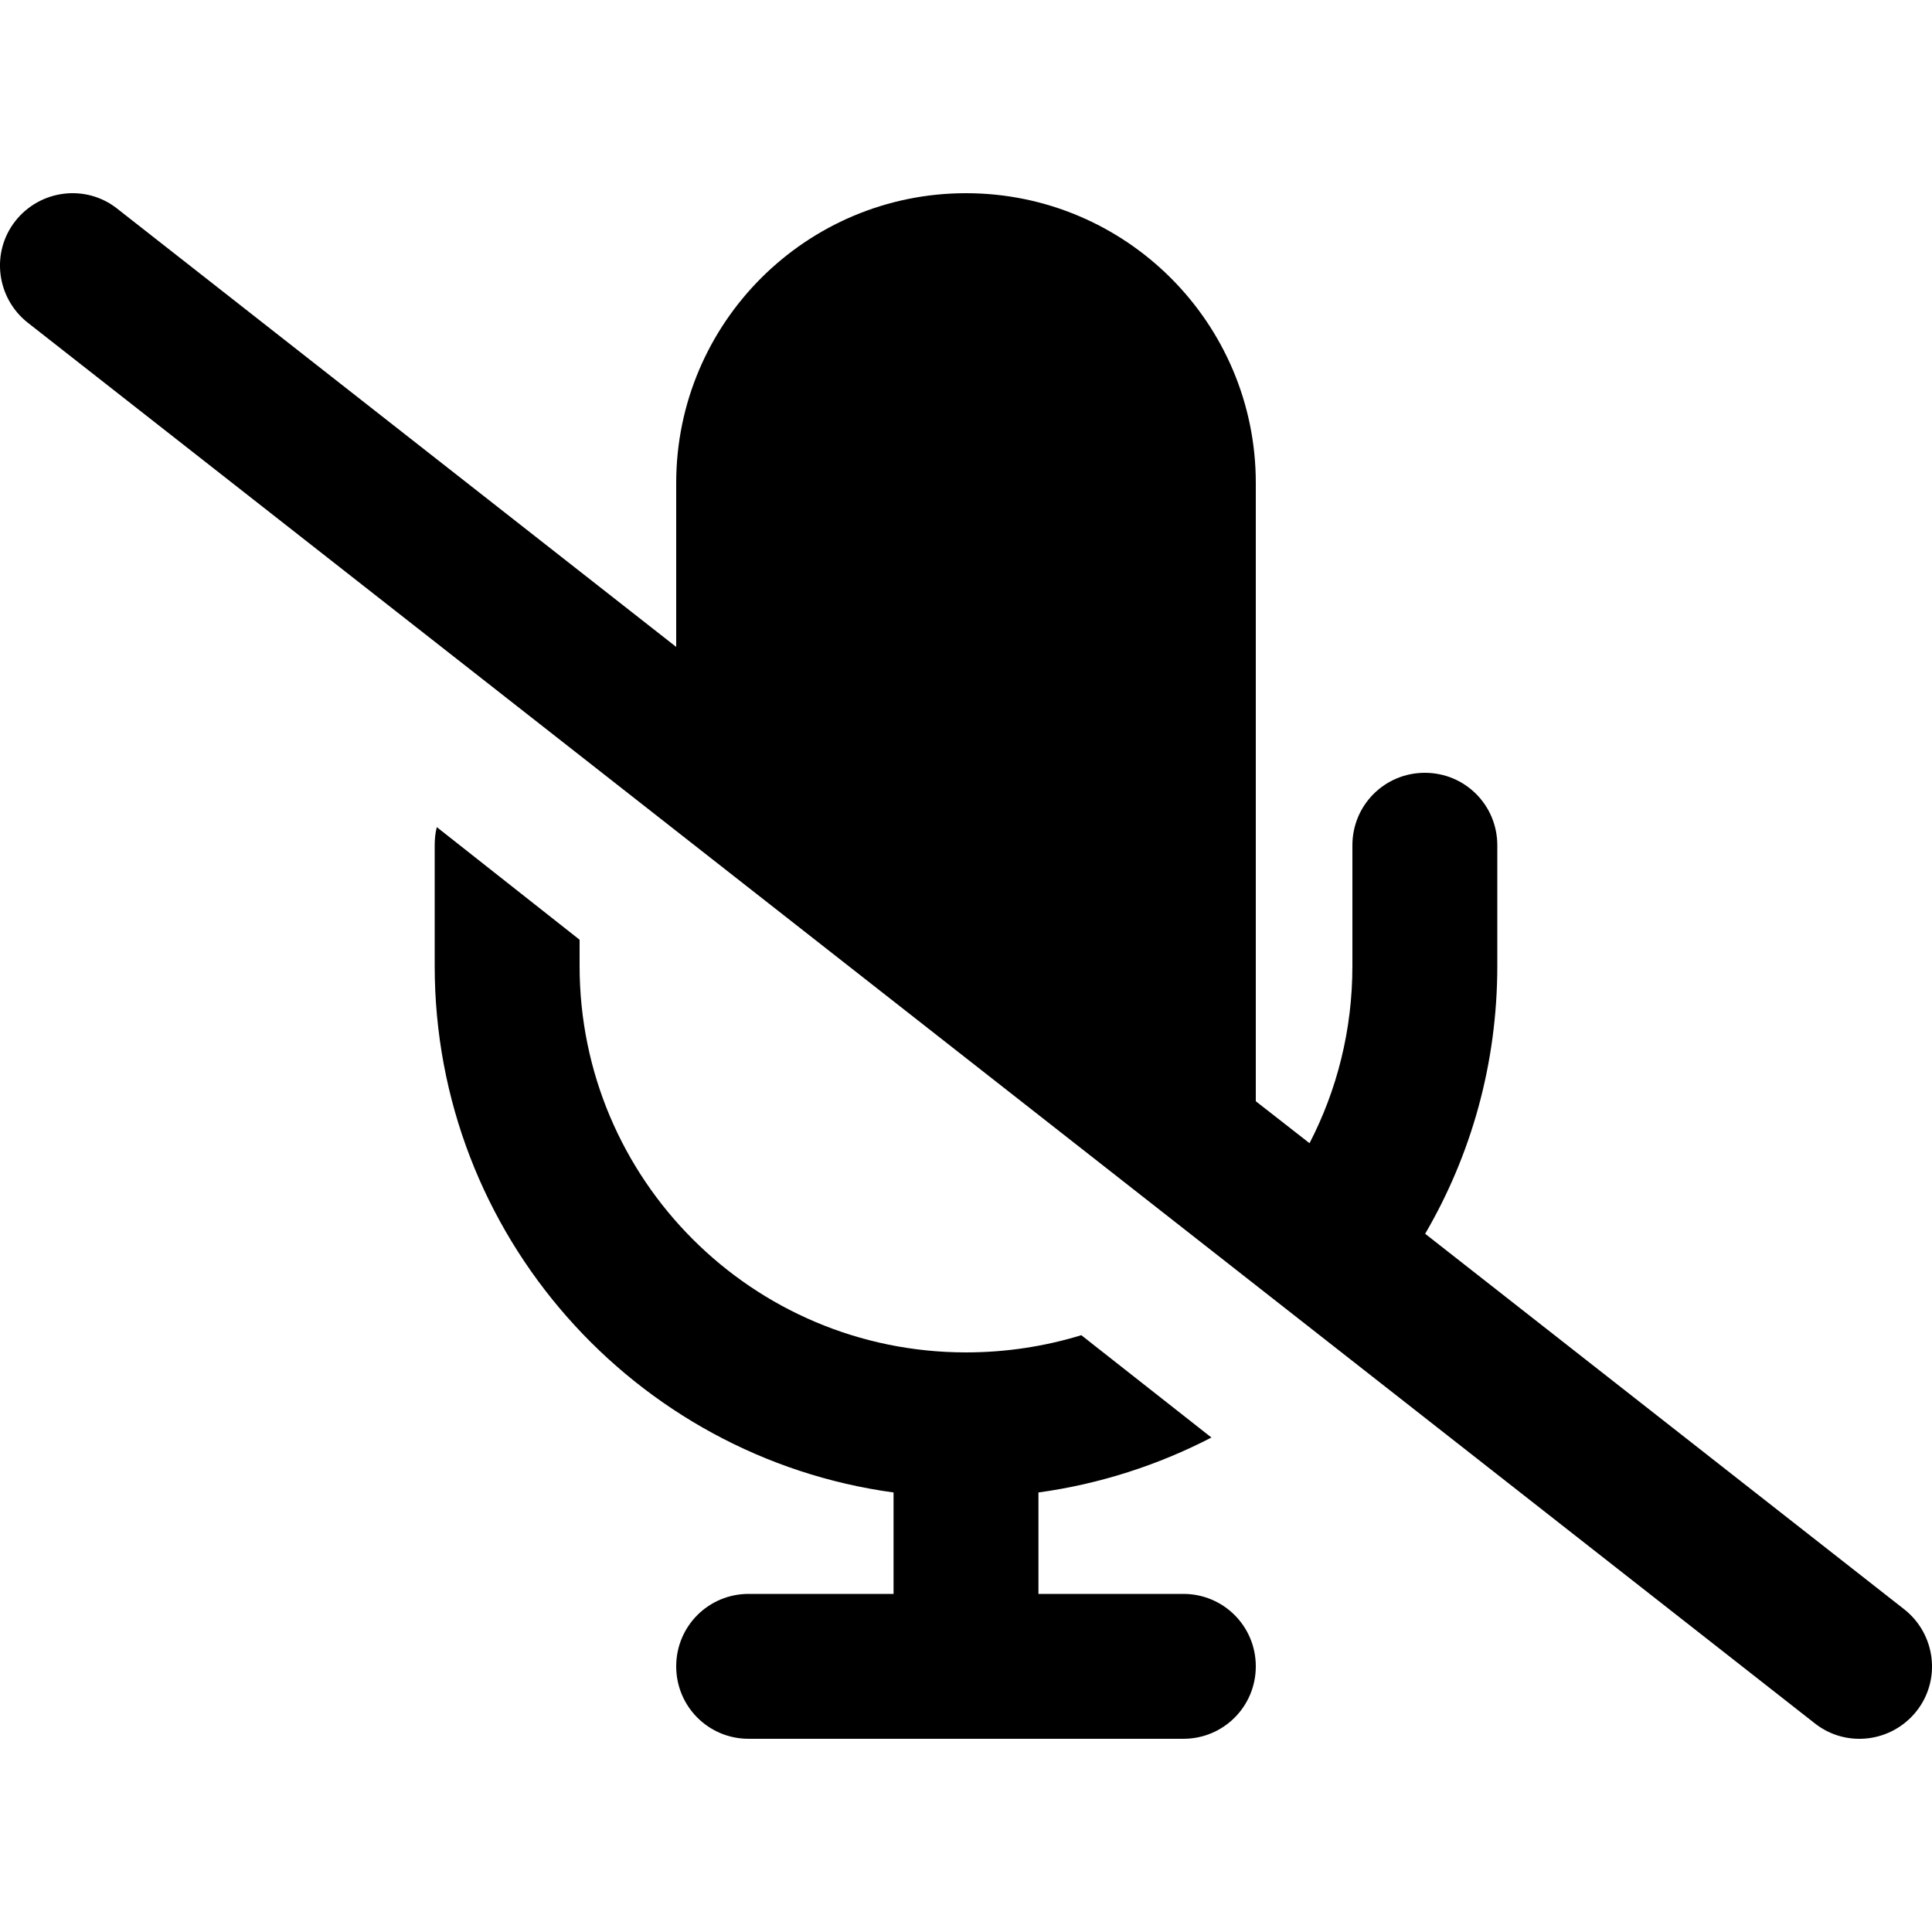
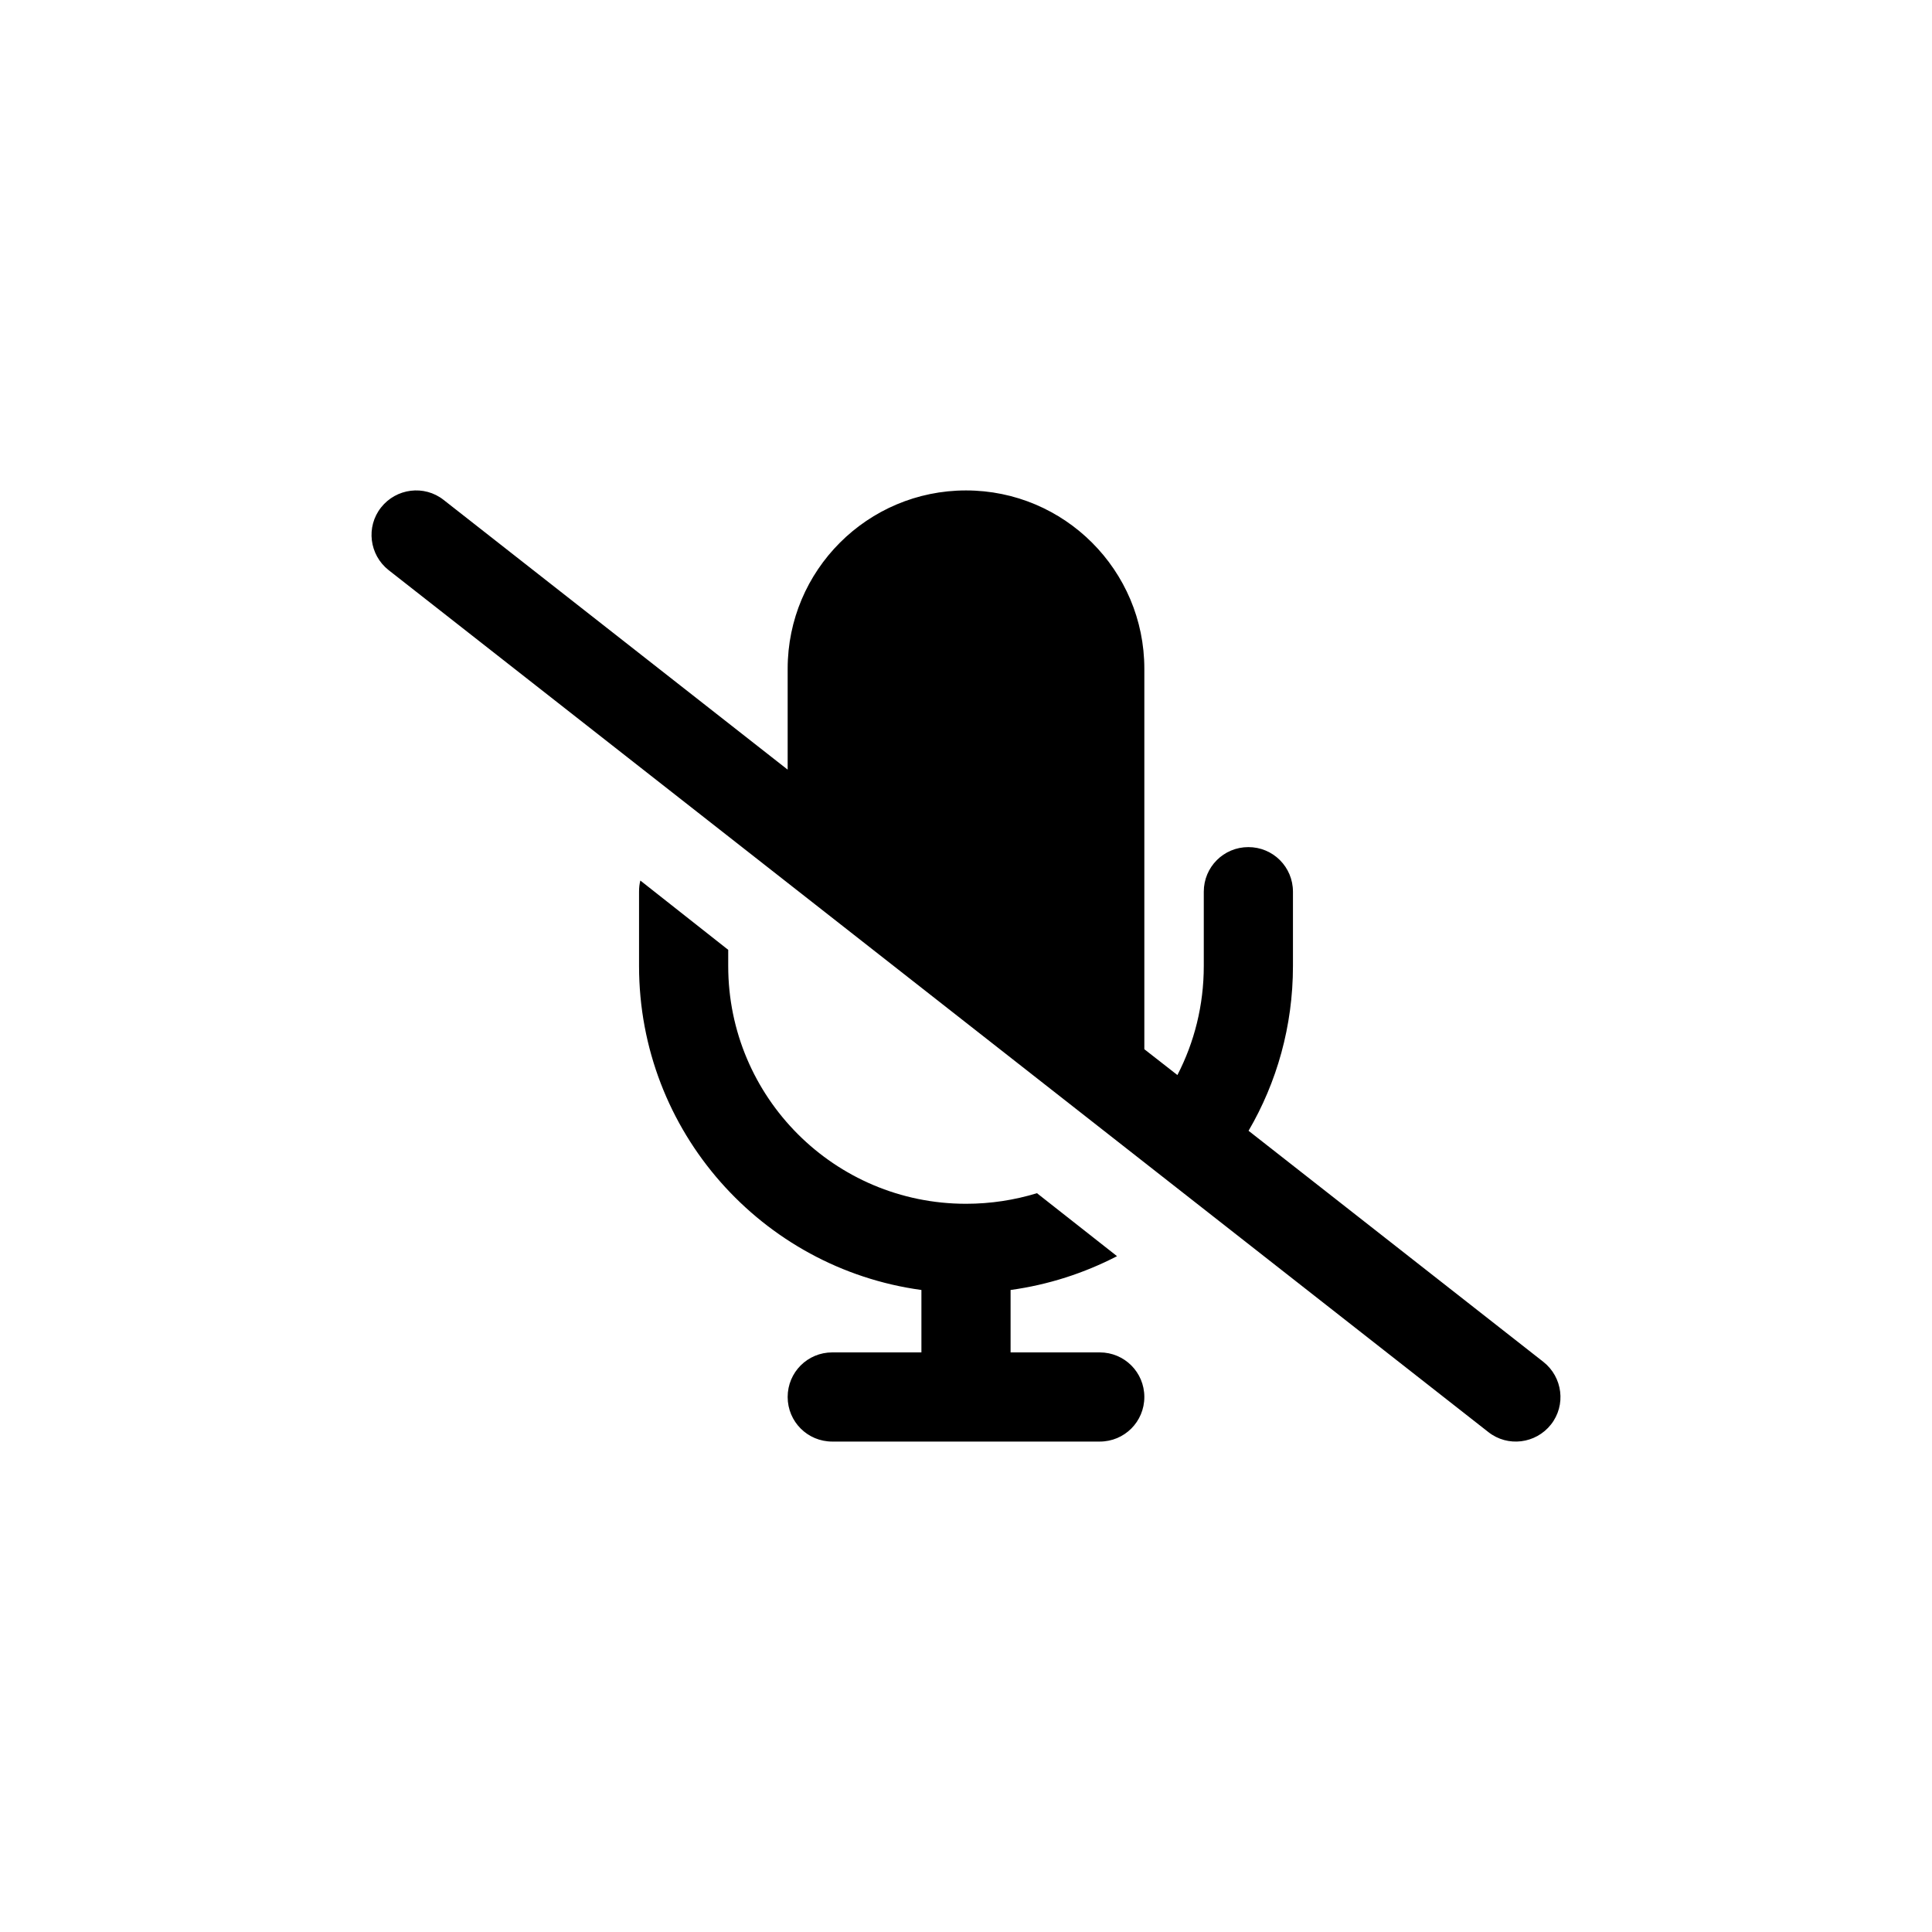
- <svg xmlns="http://www.w3.org/2000/svg" width="500" height="500" viewBox="0 0 640 512">
+ <svg xmlns="http://www.w3.org/2000/svg" width="500" height="500" viewBox="-200 -200 1040 912">
  <path d="M38.8 5.1C28.4-3.1 13.3-1.2 5.1 9.2S-1.2 34.7 9.2 42.9l592 464c10.4 8.2 25.5 6.3 33.7-4.1s6.3-25.5-4.1-33.7L472.1 344.7c15.2-26 23.9-56.3 23.9-88.7V216c0-13.3-10.7-24-24-24s-24 10.7-24 24v40c0 21.2-5.1 41.1-14.2 58.7L416 300.8V96c0-53-43-96-96-96s-96 43-96 96v54.3L38.8 5.1zM344 430.4c20.4-2.8 39.7-9.1 57.3-18.2l-43.1-33.9C346.1 382 333.3 384 320 384c-70.7 0-128-57.3-128-128v-8.7L144.7 210c-.5 1.9-.7 3.9-.7 6v40c0 89.1 66.2 162.7 152 174.4V464H248c-13.3 0-24 10.7-24 24s10.7 24 24 24h72 72c13.3 0 24-10.7 24-24s-10.7-24-24-24H344V430.4z" />
</svg>
